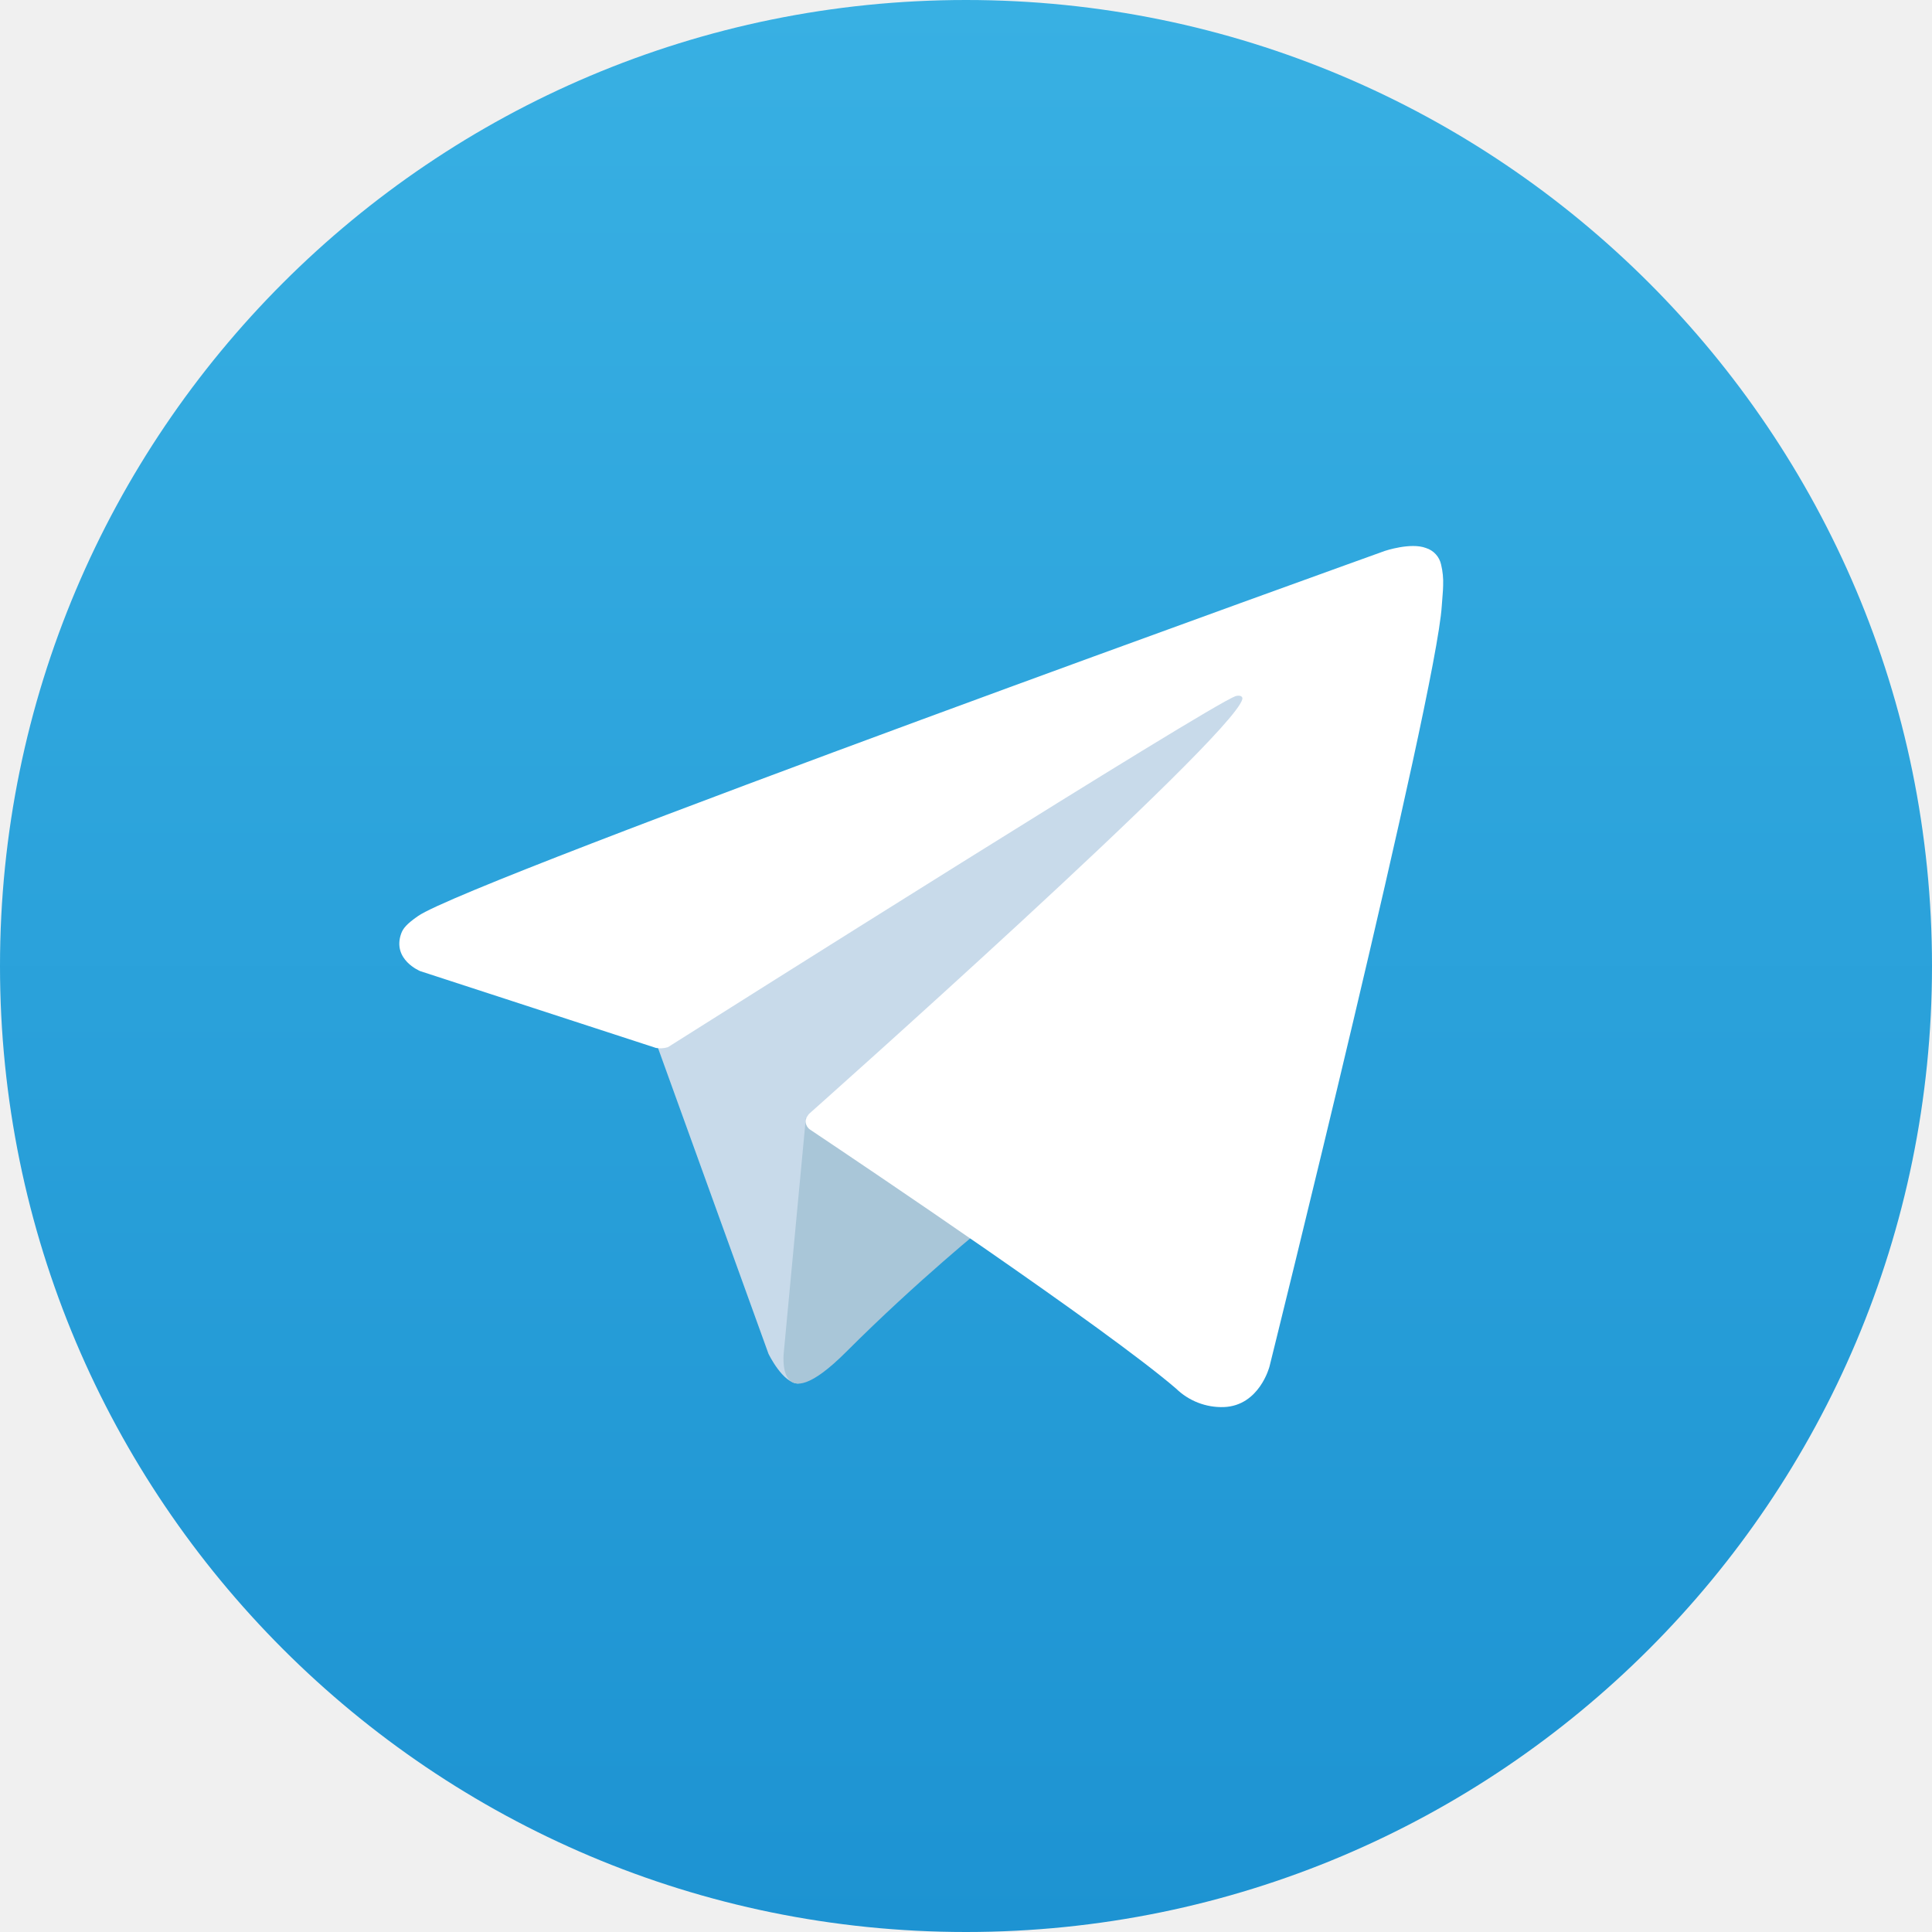
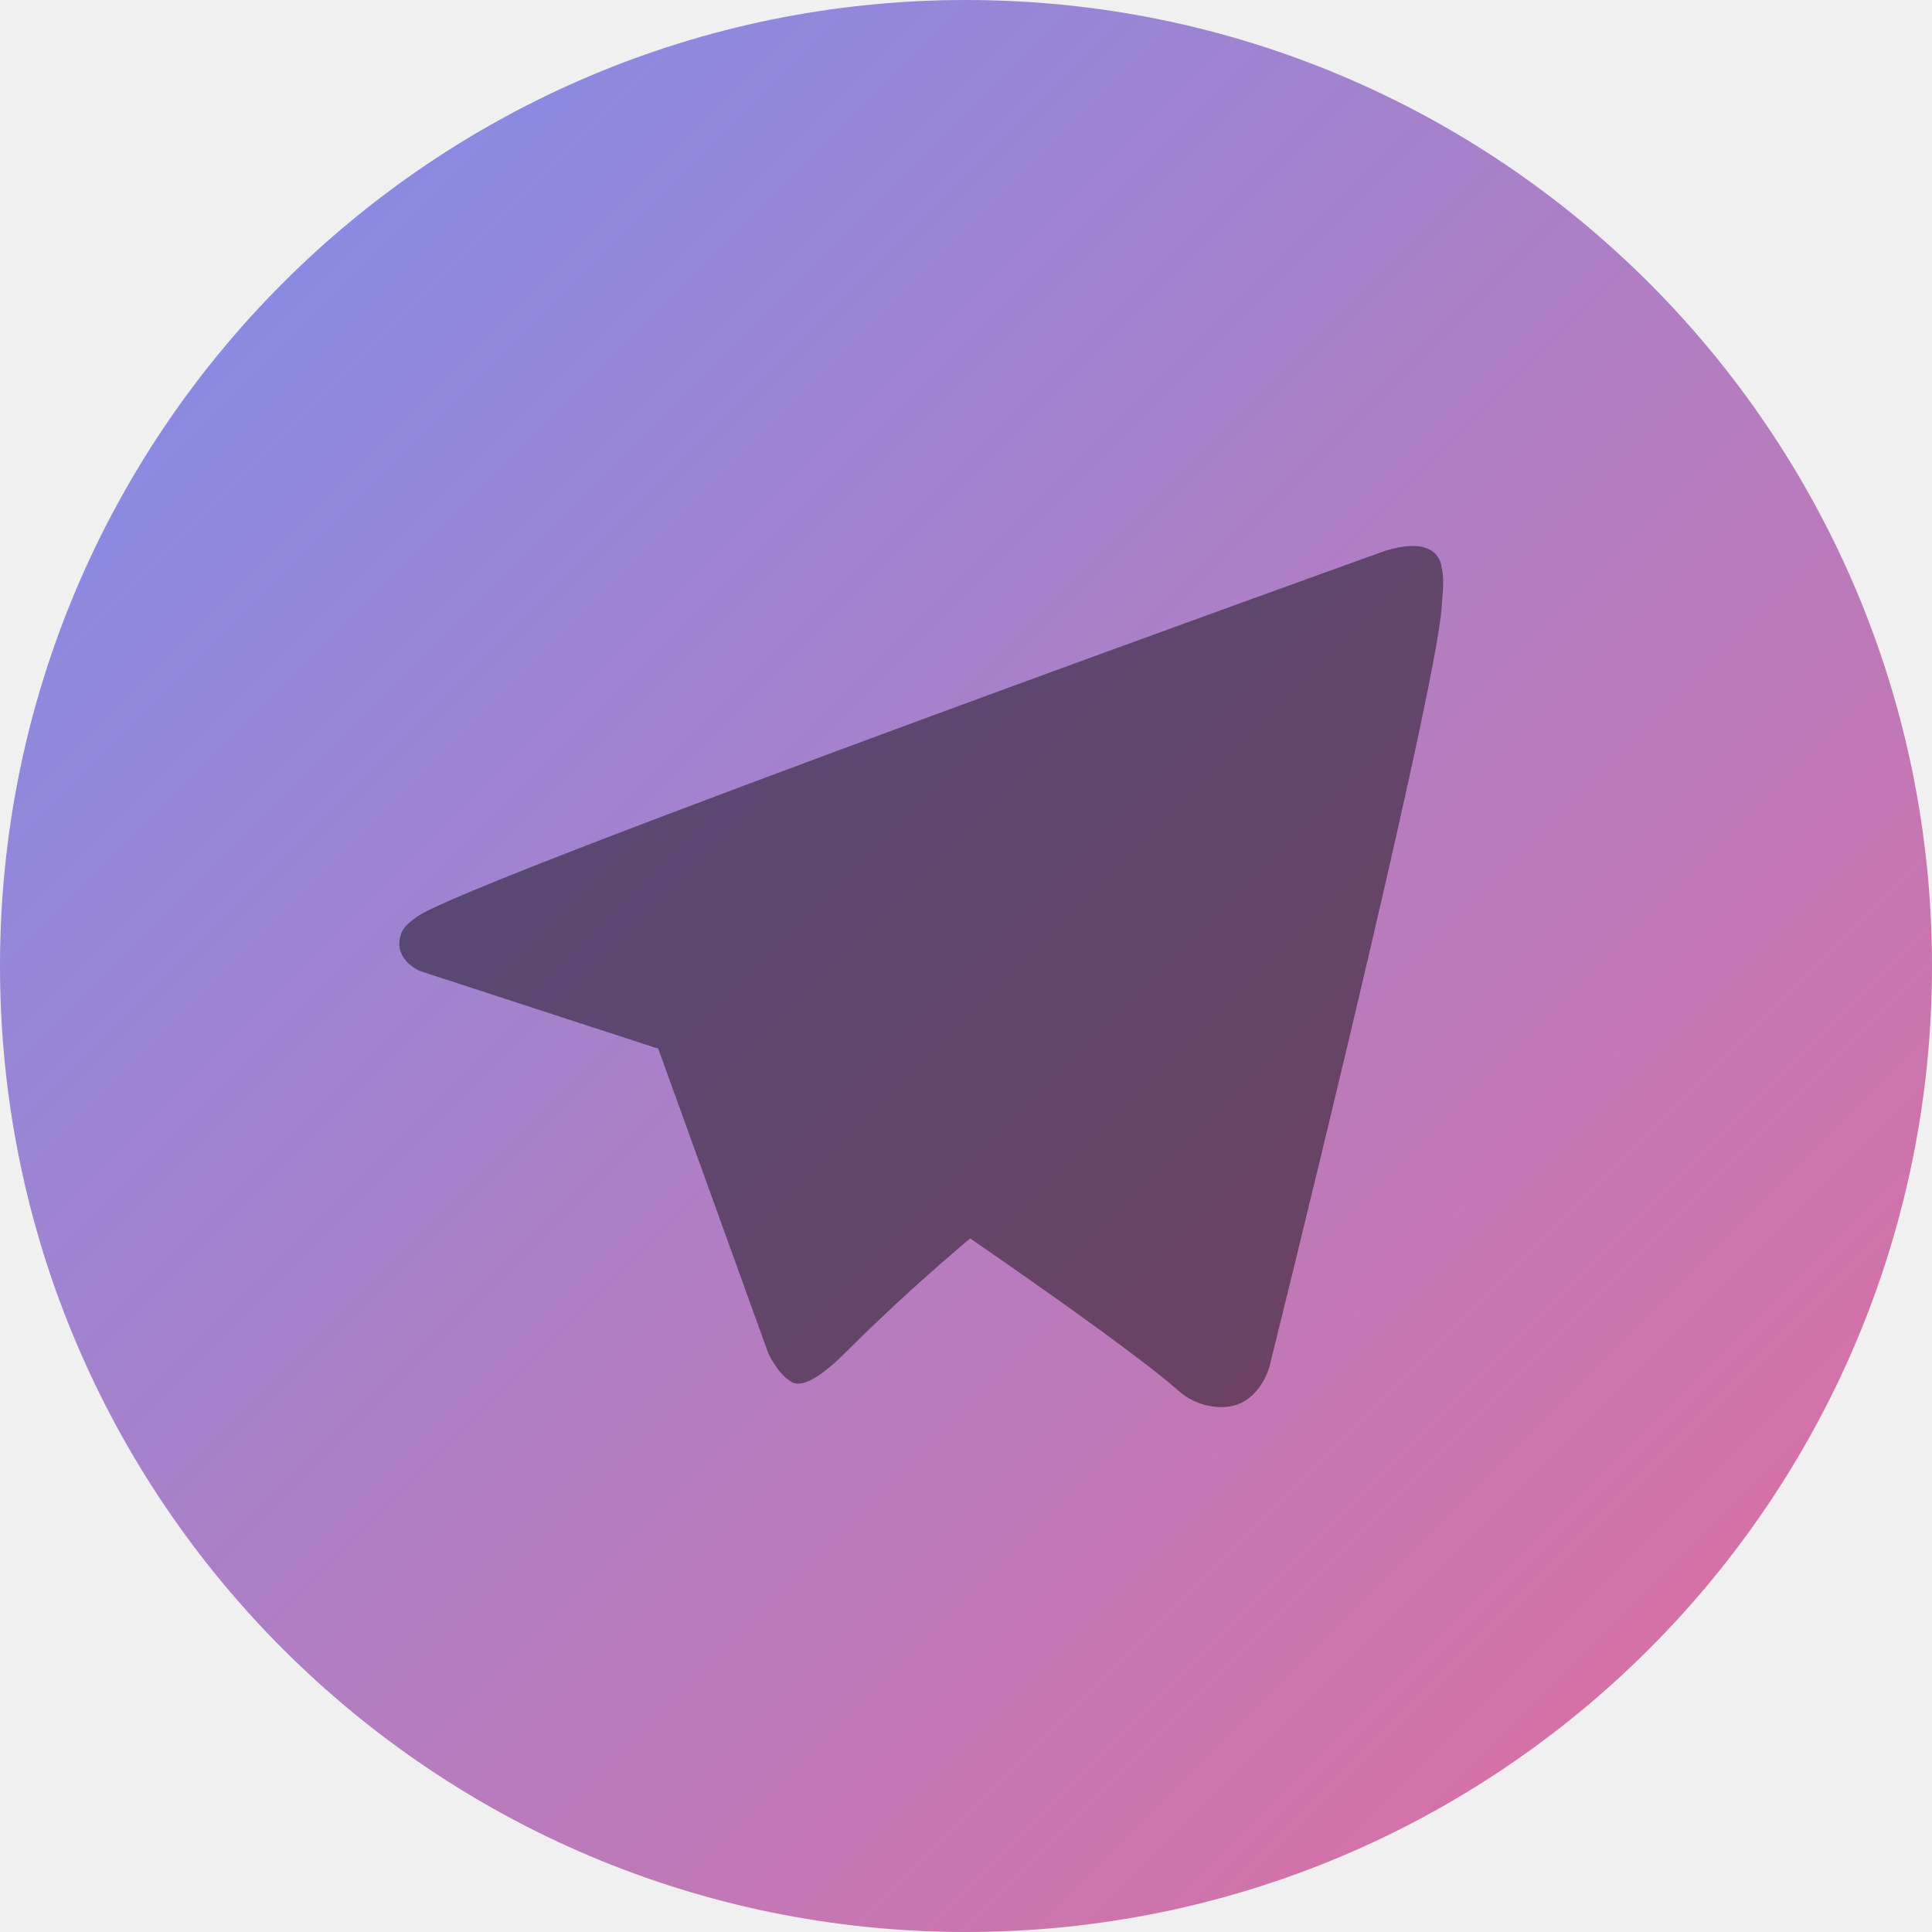
<svg xmlns="http://www.w3.org/2000/svg" id="Livello_1" data-name="Livello 1" viewBox="0 0 240 240">
  <defs>
-     <linearGradient id="linear-gradient" x1="120" y1="240" x2="120" gradientUnits="userSpaceOnUse">
-       <stop offset="0" stop-color="#1d93d2" />
-       <stop offset="1" stop-color="#38b0e3" />
+     <linearGradient id="linear-gradient" x1="0" y1="0" x2="240" y2="240" gradientUnits="userSpaceOnUse">
+       <stop offset="0" stop-color="#7B8FEE" />
+       <stop offset="1" stop-color="#E46D9B" />
+     </linearGradient>
+     <linearGradient id="linear-gradient-dark" x1="0" y1="0" x2="240" y2="240" gradientUnits="userSpaceOnUse">
+       <stop offset="0" stop-color="#444F83" />
+       <stop offset="1" stop-color="#7D3C55" />
    </linearGradient>
  </defs>
  <circle cx="120" cy="120" r="120" fill="url(#linear-gradient)" />
-   <path d="M81.229,128.772l14.237,39.406s1.78,3.687,3.686,3.687,30.255-29.492,30.255-29.492l31.525-60.89L81.737,118.6Z" fill="#c8daea" />
-   <path d="M100.106,138.878l-2.733,29.046s-1.144,8.9,7.754,0,17.415-15.763,17.415-15.763" fill="#a9c6d8" />
-   <path d="M81.486,130.178,52.2,120.636s-3.5-1.42-2.373-4.64c.232-.664.7-1.229,2.1-2.2,6.489-4.523,120.106-45.36,120.106-45.36s3.208-1.081,5.1-.362a2.766,2.766,0,0,1,1.885,2.055,9.357,9.357,0,0,1,.254,2.585c-.009.752-.1,1.449-.169,2.542-.692,11.165-21.4,94.493-21.4,94.493s-1.239,4.876-5.678,5.043A8.13,8.13,0,0,1,146.1,172.5c-8.711-7.493-38.819-27.727-45.472-32.177a1.27,1.27,0,0,1-.546-.9c-.093-.469.417-1.05.417-1.05s52.426-46.6,53.821-51.492c.108-.379-.3-.566-.848-.4-3.482,1.281-63.844,39.4-70.506,43.607A3.21,3.21,0,0,1,81.486,130.178Z" fill="#fff" />
+   <path d="M81.229,128.772l14.237,39.406s1.78,3.687,3.686,3.687,30.255-29.492,30.255-29.492l31.525-60.89L81.737,118.6Z" fill="url(#linear-gradient-dark)" />
+   <path d="M100.106,138.878l-2.733,29.046s-1.144,8.9,7.754,0,17.415-15.763,17.415-15.763" fill="url(#linear-gradient-dark)" />
+   <path d="M81.486,130.178,52.2,120.636s-3.5-1.42-2.373-4.64c.232-.664.7-1.229,2.1-2.2,6.489-4.523,120.106-45.36,120.106-45.36s3.208-1.081,5.1-.362a2.766,2.766,0,0,1,1.885,2.055,9.357,9.357,0,0,1,.254,2.585c-.009.752-.1,1.449-.169,2.542-.692,11.165-21.4,94.493-21.4,94.493s-1.239,4.876-5.678,5.043A8.13,8.13,0,0,1,146.1,172.5c-8.711-7.493-38.819-27.727-45.472-32.177a1.27,1.27,0,0,1-.546-.9c-.093-.469.417-1.05.417-1.05s52.426-46.6,53.821-51.492c.108-.379-.3-.566-.848-.4-3.482,1.281-63.844,39.4-70.506,43.607A3.21,3.21,0,0,1,81.486,130.178Z" fill="url(#linear-gradient-dark)" />
</svg>
